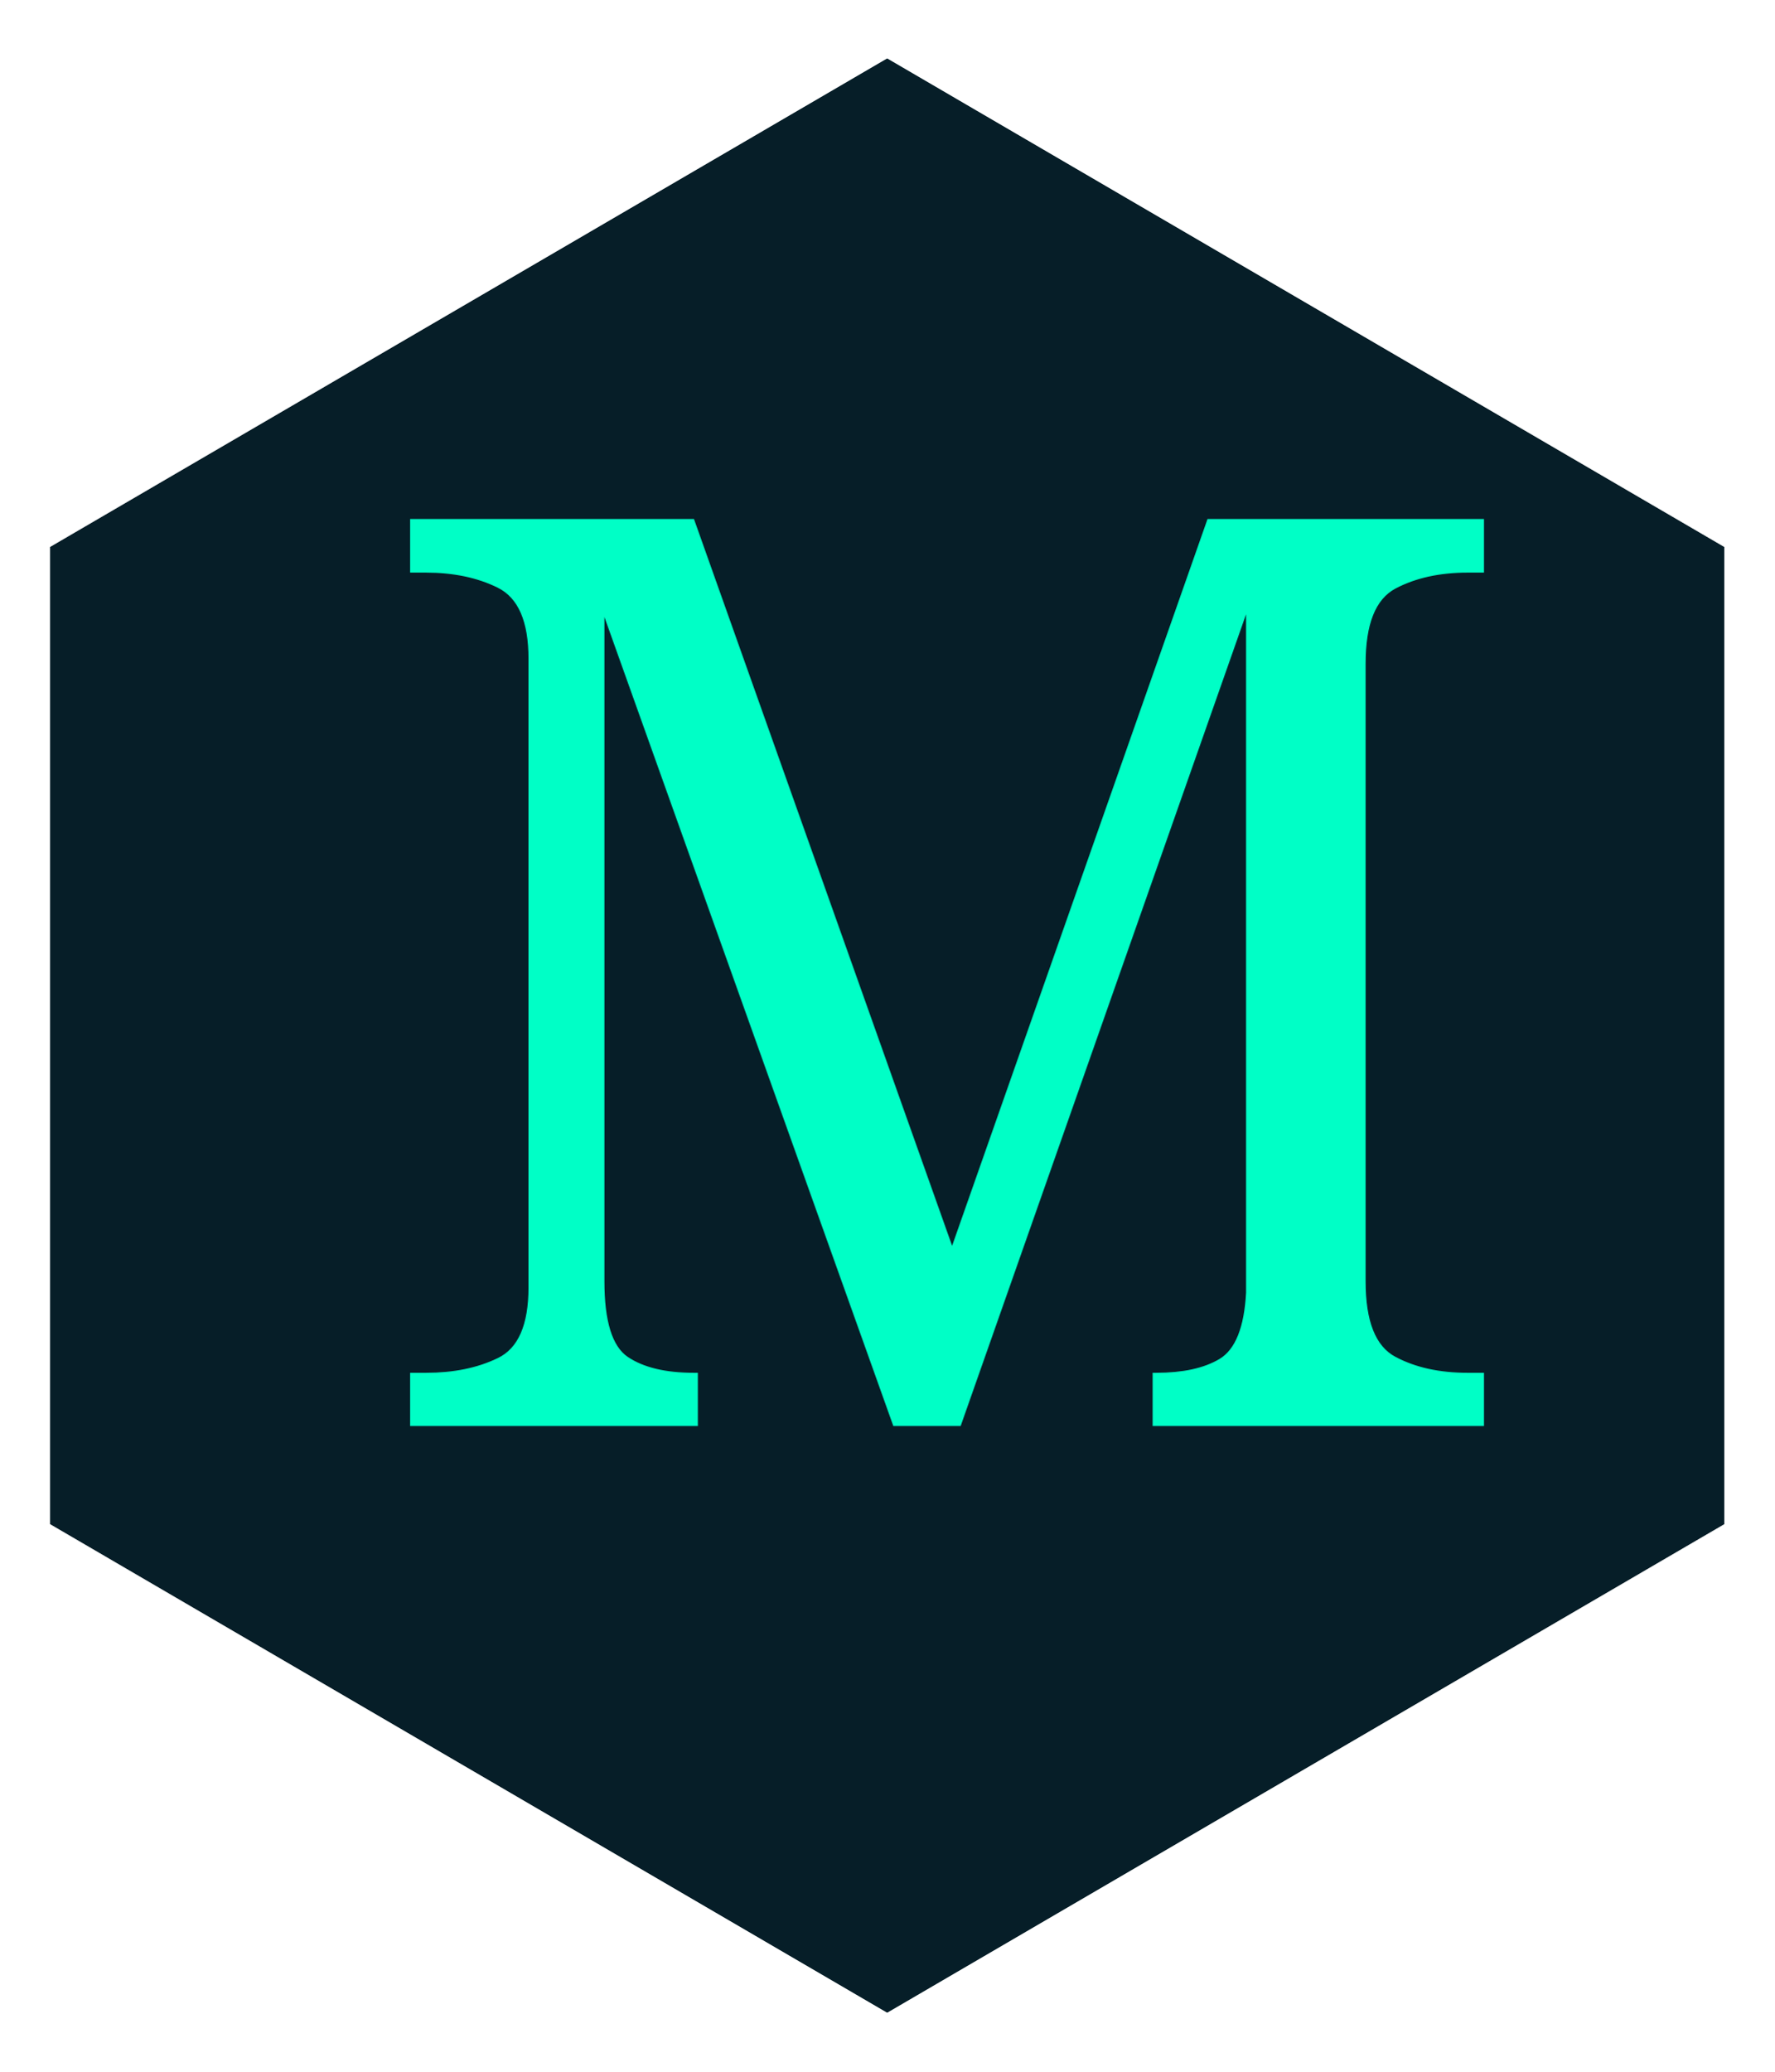
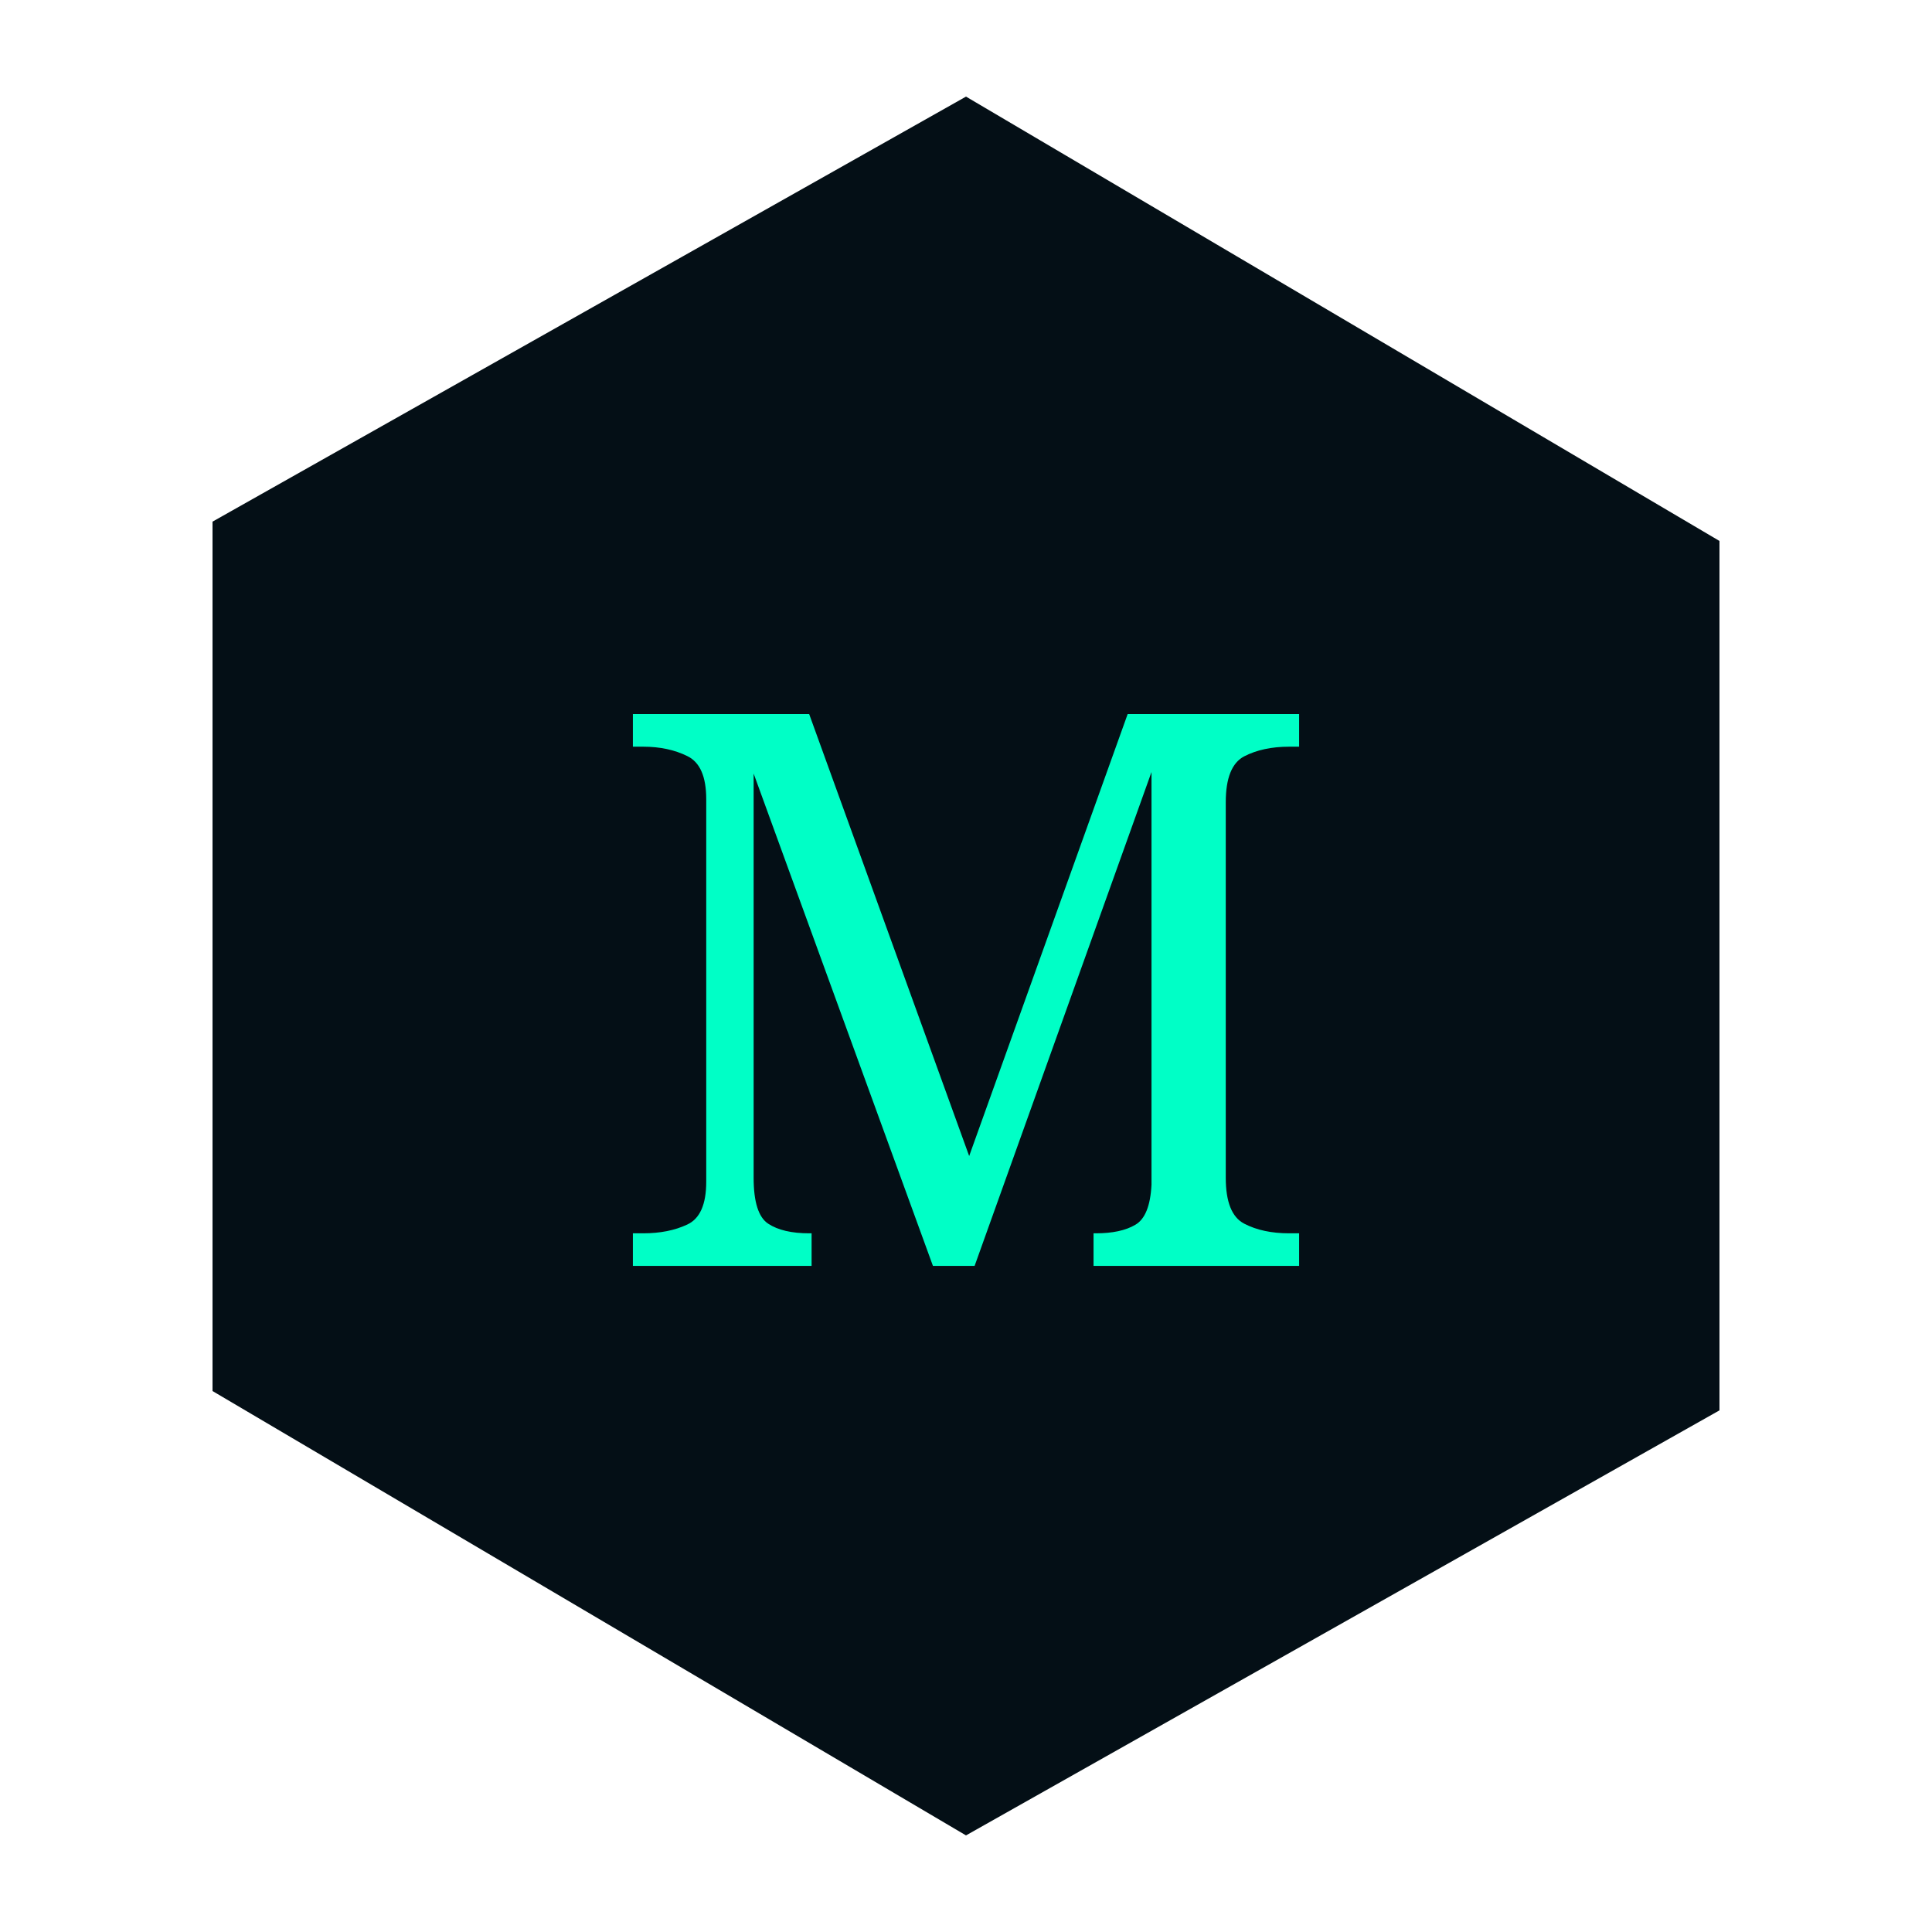
- <svg xmlns="http://www.w3.org/2000/svg" width="70.531mm" height="82.31mm" viewBox="0 0 70.531 82.31">
-   <g transform="translate(-54.17276,-25.81753)">
-     <path style="fill: #061E28" d="m 108.653,99.844 -38.43,-2e-6 -19.215,-33.281 19.215,-33.281 38.43,1e-6 19.215,33.281 z" transform="matrix(0.8658912,0.5052472,-0.4999225,0.8751139,45.27081,-36.46636)" />
-     <text style="font-size: 50px; font-family: aakar, serif; fill: #00FFC6" x="69.241" y="81.708" transform="scale(0.9905346,1.009556)">
-             M
-         </text>
-   </g>
+ <svg xmlns="http://www.w3.org/2000/svg" width="300px" height="300px" viewBox="0 0 100 100">
+   <path style="             fill: #040F16;             stroke-width: 4.0;         " d="M 50, 5            L 11, 27            L 11, 72            L 50, 95            L 89, 73            L 89, 28 z" />
+   <text style="                 font-size: 40px;                 font-family: 'Roboto Slab', serif;                 fill: #00FFC6;                 stroke-linejoin: round;                 stroke-linecap: round;                 text-anchor: middle;                 dominant-baseline: central;                 user-select: none;             " x="50" y="50">
+         M
+     </text>
</svg>
